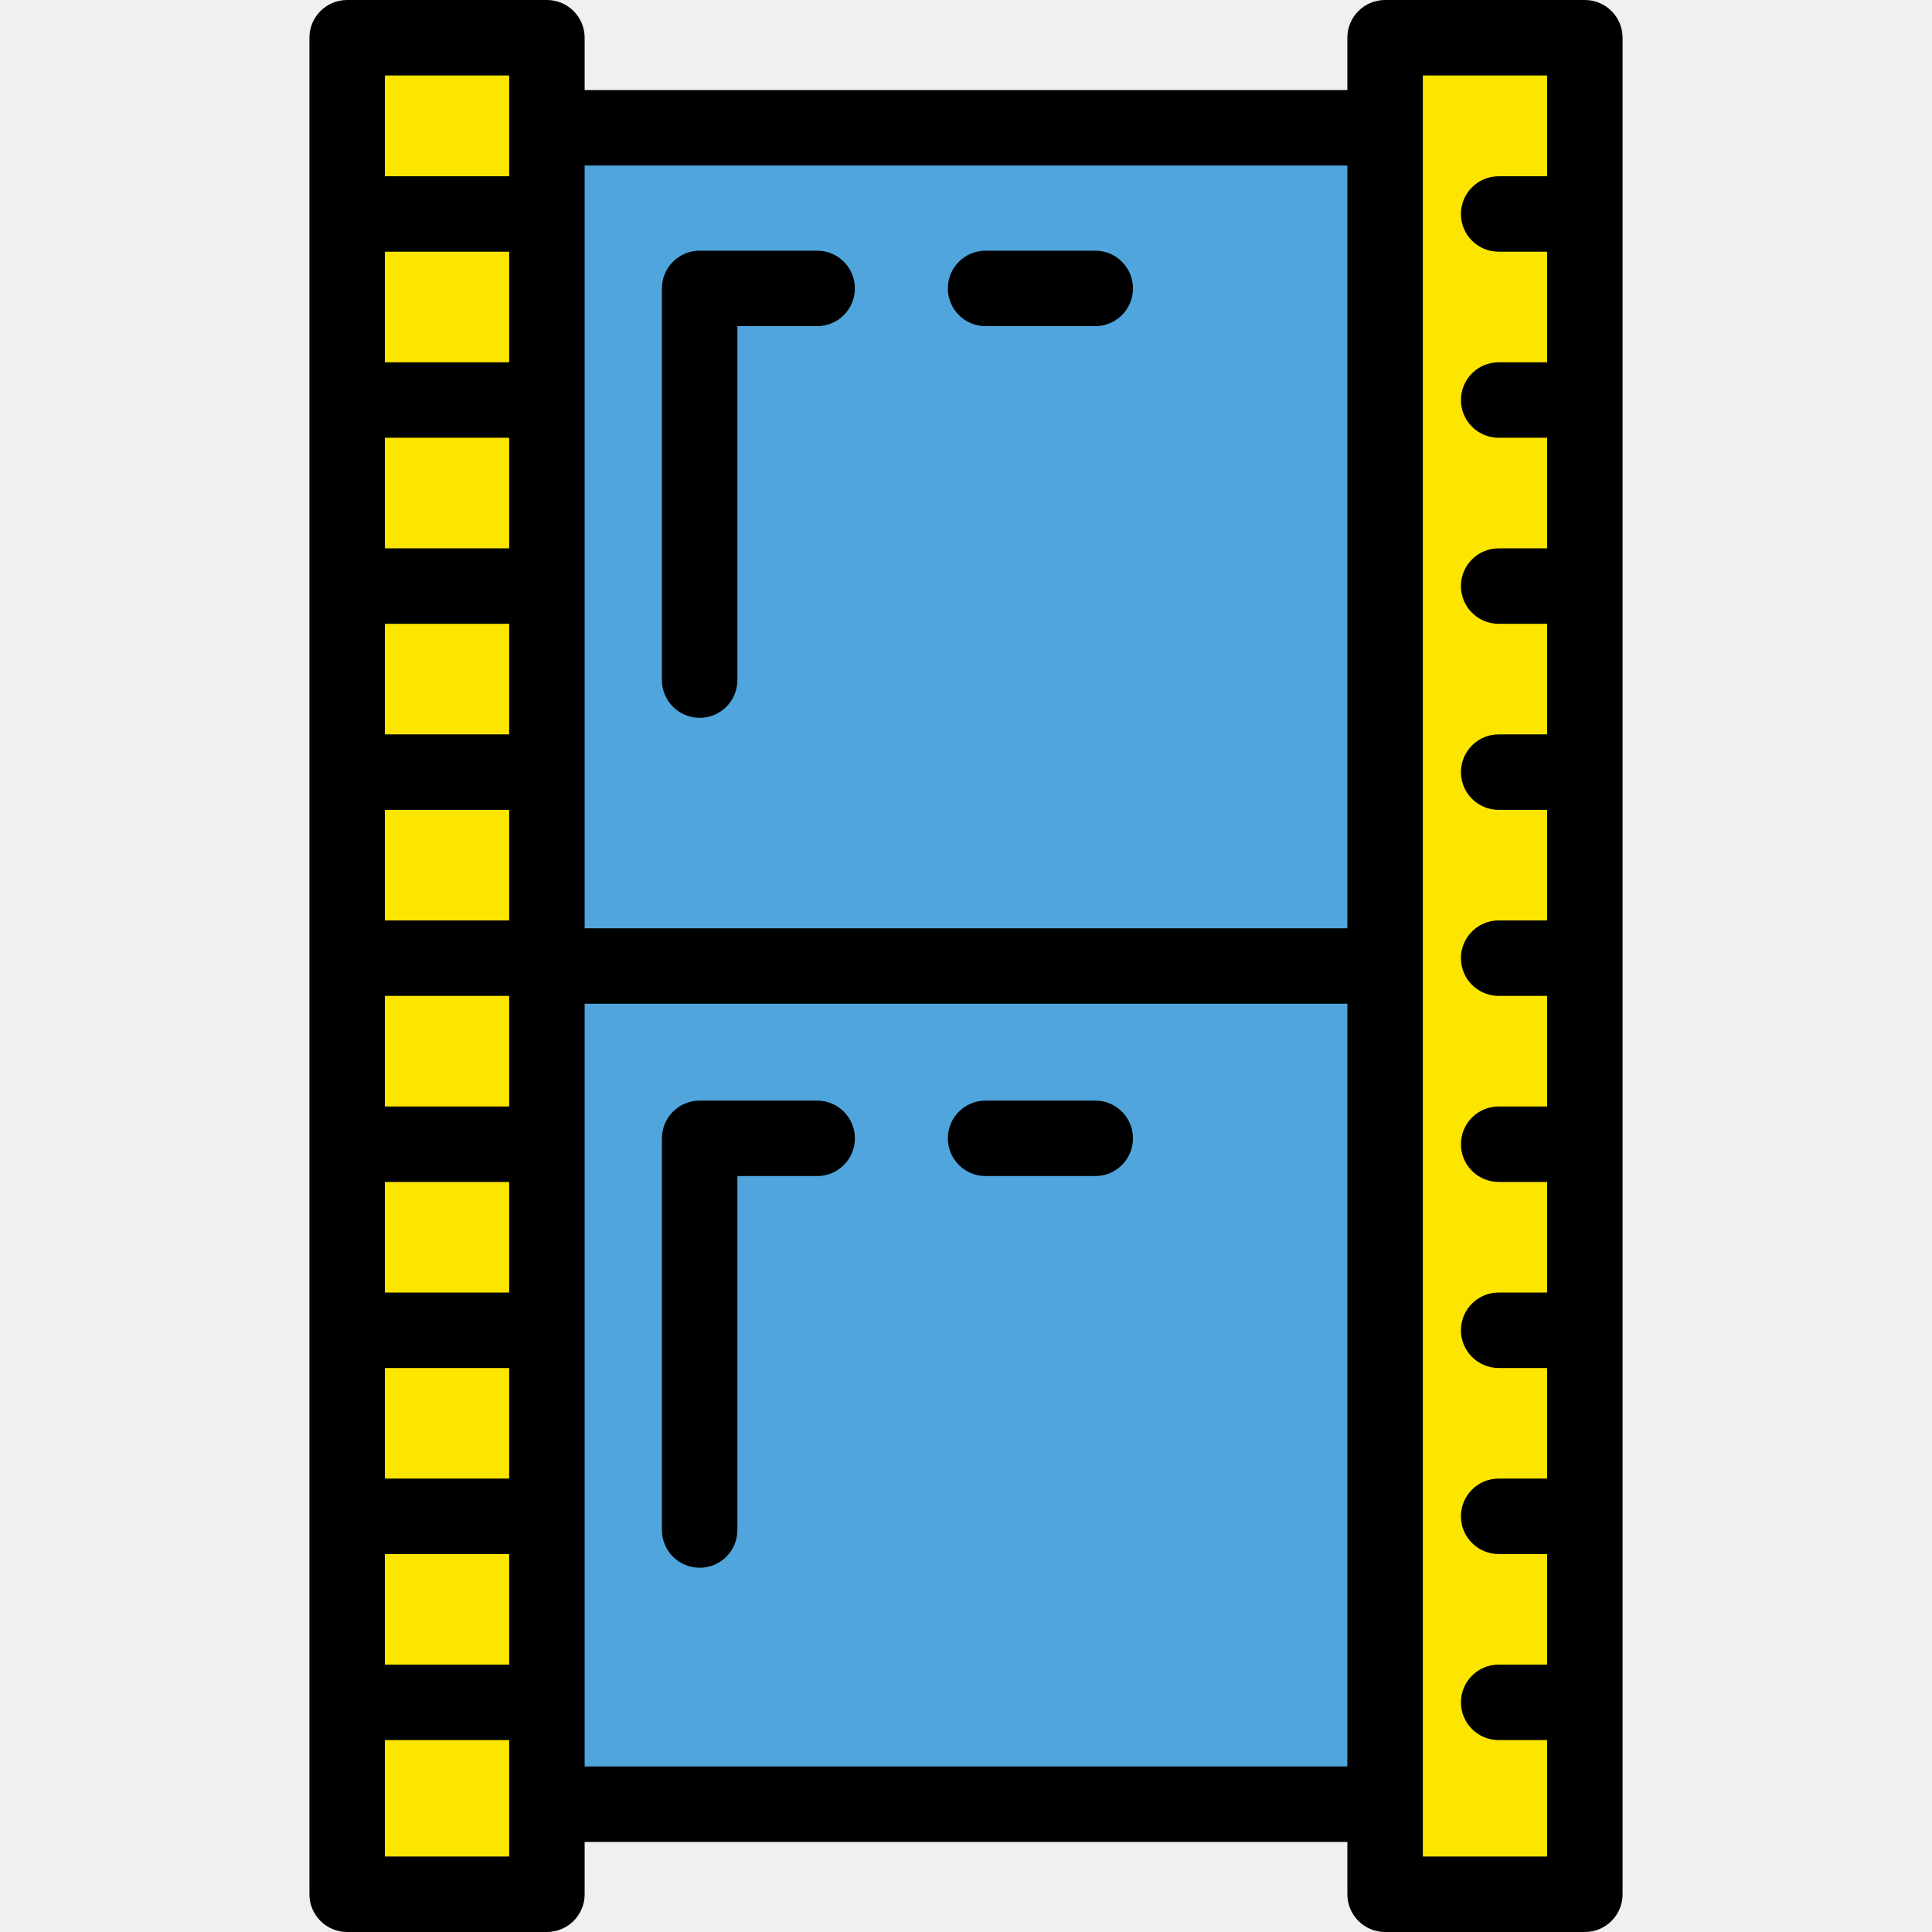
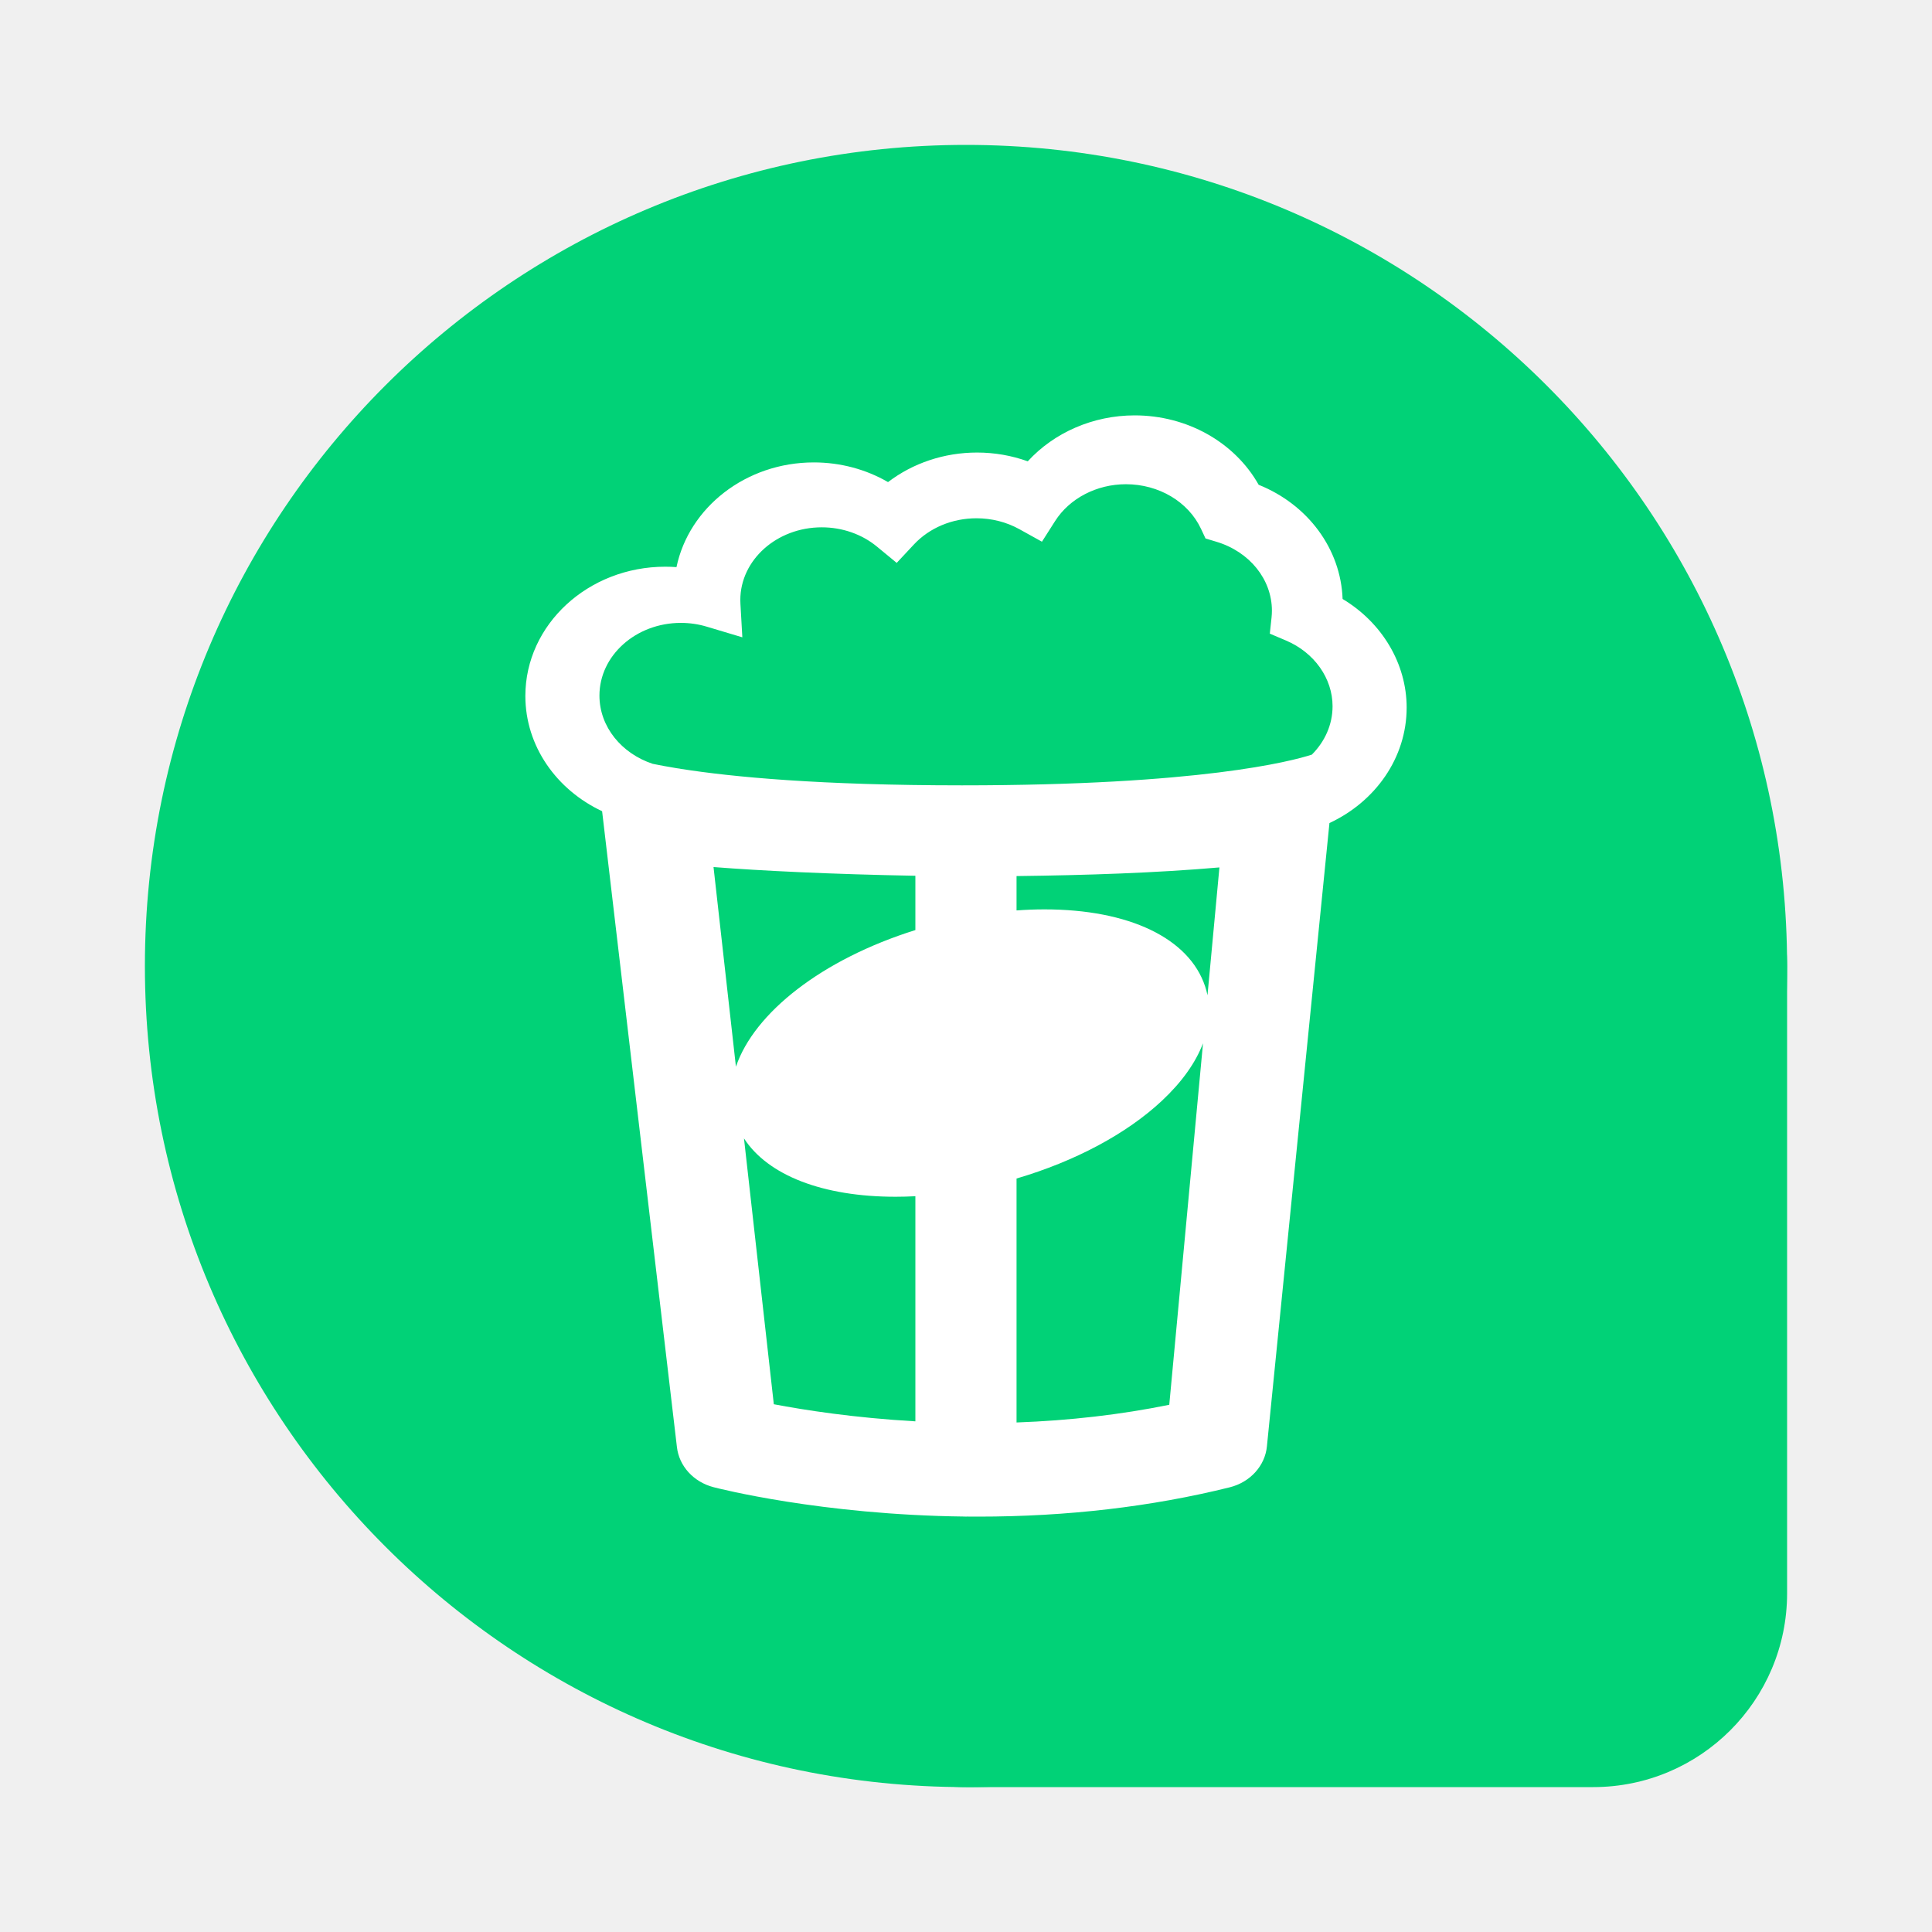
- <svg xmlns="http://www.w3.org/2000/svg" version="1.1" id="Layer_1" x="0px" y="0px" viewBox="0 0 512 512" style="enable-background:new 0 0 512 512;" xml:space="preserve">
-   <g>
-     <rect x="144.937" y="33.873" style="fill:#50A5DC;" width="222.127" height="222.127" />
-     <rect x="144.937" y="256" style="fill:#50A5DC;" width="222.127" height="222.127" />
-     <rect x="367.063" y="10" style="fill:#FCE600;" width="52.937" height="492" />
-     <rect x="92" y="10" style="fill:#FCE600;" width="52.937" height="492" />
-     <g>
-       <path d="M420,0h-52.937c-5.522,0-10,4.478-10,10v13.873H154.937V10c0-5.522-4.478-10-10-10H92c-5.522,0-10,4.478-10,10v492    c0,5.522,4.478,10,10,10h52.937c5.522,0,10-4.478,10-10v-13.873h202.127V502c0,5.522,4.478,10,10,10H420c5.522,0,10-4.478,10-10    V10C430,4.478,425.522,0,420,0z M357.063,43.873V246H154.937V43.873H357.063z M102,293.228v-29.304h32.937v29.304L102,293.228    L102,293.228z M134.937,313.228v29.304H102v-29.304L134.937,313.228L134.937,313.228z M102,243.924V214.62h32.937v29.304H102z     M102,194.62v-29.304h32.937v29.304H102z M134.937,145.316H102v-29.304h32.937V145.316z M102,362.531h32.937v29.304H102V362.531z     M134.937,96.013H102V66.709h32.937V96.013z M102,411.835h32.937v29.305H102V411.835z M134.937,20v13.873v12.836H102V20H134.937z     M134.937,492H102v-30.86h32.937v16.987V492z M154.937,468.127V266h202.127v202.127H154.937z M377.063,492v-13.873V256V33.873V20    H410v26.709h-12.835c-5.522,0-10,4.478-10,10s4.478,10,10,10H410v29.304h-12.835c-5.522,0-10,4.478-10,10s4.478,10,10,10H410    v29.304h-12.835c-5.522,0-10,4.478-10,10s4.478,10,10,10H410v29.304h-12.835c-5.522,0-10,4.478-10,10s4.478,10,10,10H410v29.304    h-12.835c-5.522,0-10,4.478-10,10c0,5.522,4.478,10,10,10H410v29.304h-12.835c-5.522,0-10,4.478-10,10s4.478,10,10,10H410v29.304    h-12.835c-5.522,0-10,4.478-10,10s4.478,10,10,10H410v29.304h-12.835c-5.522,0-10,4.478-10,10s4.478,10,10,10H410v29.305h-12.835    c-5.522,0-10,4.478-10,10s4.478,10,10,10H410V492H377.063z" />
-       <path d="M261.189,86.431h29.063c5.522,0,10-4.478,10-10s-4.478-10-10-10h-29.063c-5.522,0-10,4.478-10,10    S255.667,86.431,261.189,86.431z" />
-       <path d="M185.418,190.228c5.522,0,10-4.478,10-10V86.431h21.139c5.522,0,10-4.478,10-10s-4.478-10-10-10h-31.139    c-5.522,0-10,4.478-10,10v103.797C175.418,185.75,179.896,190.228,185.418,190.228z" />
-       <path d="M290.253,291.671H261.19c-5.522,0-10,4.478-10,10s4.478,10,10,10h29.063c5.522,0,10-4.478,10-10    S295.775,291.671,290.253,291.671z" />
-       <path d="M216.557,291.671h-31.139c-5.522,0-10,4.478-10,10v103.798c0,5.522,4.478,10,10,10s10-4.478,10-10v-93.798h21.139    c5.522,0,10-4.478,10-10S222.079,291.671,216.557,291.671z" />
-     </g>
+ <svg xmlns="http://www.w3.org/2000/svg" id="SvgjsSvg1011" width="288" height="288" version="1.1">
+   <g id="SvgjsG1023" fill="#01d277" transform="matrix(0.85,0,0,0.85,21.6,21.6)">
+     <circle id="SvgjsCircle1024" r="144" cx="144" cy="144" />
+     <rect id="SvgjsRect1025" width="178" height="178" x="110" y="110" rx="34" ry="34" />
  </g>
-   <g>
- </g>
-   <g>
- </g>
-   <g>
- </g>
-   <g>
- </g>
-   <g>
- </g>
-   <g>
- </g>
-   <g>
- </g>
-   <g>
- </g>
-   <g>
- </g>
-   <g>
- </g>
-   <g>
- </g>
-   <g>
- </g>
-   <g>
- </g>
-   <g>
- </g>
-   <g>
- </g>
+   <defs id="SvgjsDefs1012" />
+   <g id="SvgjsG1013" transform="matrix(0.57,0,0,0.57,61.92013,61.91999)">
+     <svg width="288" height="288" enable-background="new 0 0 492.949 492.949" viewBox="0 0 492.949 492.949">
+       <path d="M415.051,82.183c-0.798-22.404-15.5-42.247-37.566-51.113C366.752,12.043,345.507,0,321.975,0   c-18.58,0-36.067,7.683-47.853,20.566c-7.198-2.589-14.889-3.933-22.701-3.933c-14.7,0-28.722,4.729-39.85,13.23   c-9.889-5.731-21.353-8.809-33.214-8.809c-30.463,0-55.914,20.205-61.48,46.873c-1.673-0.125-3.354-0.188-5.039-0.188   c-34.523,0-62.61,25.951-62.61,57.848c0,22.509,13.995,42.042,34.358,51.6l33.486,284.606c0.957,8.521,7.441,15.645,16.365,17.973   c1.998,0.521,48.217,12.395,112.217,13.146c0.269,0.01,0.532,0.037,0.803,0.037c0.184,0,0.36-0.021,0.542-0.025   c1.651,0.016,3.312,0.025,4.986,0.025c39.666,0,77.524-4.414,112.521-13.113c9.191-2.287,15.854-9.641,16.674-18.402   l27.984-278.951c20.472-9.523,34.558-29.111,34.558-51.694C443.722,111.1,432.691,92.744,415.051,82.183z M133.458,202.181   c21.072,1.663,52.659,3.211,90.357,3.903v24.302c-41.877,13.131-72.159,37.042-80.326,61.176L133.458,202.181z M223.816,450.301   c-27.367-1.561-49.705-5.061-63.369-7.652l-13.355-119.006c10.707,16.516,35.201,26.125,67.891,26.125   c2.905,0,5.854-0.084,8.834-0.242L223.816,450.301L223.816,450.301z M337.463,442.885c-21.697,4.414-44.587,7.062-68.365,7.92   V341.604c26.215-7.709,49.269-20.017,65.071-34.801c8.935-8.357,15.119-17.076,18.398-25.74L337.463,442.885z M354.575,259.57   c-0.275-1.329-0.622-2.648-1.056-3.954c-7.17-21.595-34.062-34.488-71.937-34.488c-4.086,0-8.26,0.161-12.485,0.473v-15.379   c31.671-0.387,62.078-1.397,90.818-3.874L354.575,259.57z M401.285,151.859c-9.255,2.986-50.01,13.75-156.616,13.75   c-63.523,0-102.718-3.735-125.831-7.372c0,0-1.244-0.271-1.86-0.299c-4.095-0.668-7.654-1.329-10.725-1.959   c-13.913-4.586-23.861-16.547-23.861-30.546c0-17.947,16.35-32.547,36.446-32.547c3.943,0,7.839,0.568,11.583,1.689l15.936,4.771   l-0.854-14.99c-0.033-0.563-0.049-1.13-0.049-1.7c0-17.946,16.35-32.547,36.446-32.547c9.18,0,17.955,3.064,24.705,8.627   l8.85,7.293l7.713-8.255c6.958-7.445,17.161-11.715,27.997-11.715c6.801,0,13.437,1.687,19.192,4.879l10.112,5.609l5.887-9.24   c6.479-10.171,18.625-16.489,31.694-16.489c14.75,0,27.956,7.856,33.645,20.014l1.998,4.271l4.913,1.478   c14.836,4.465,24.805,16.858,24.805,30.842c0,1.019-0.058,2.074-0.172,3.137l-0.771,7.144l7.258,3.079   c12.656,5.37,20.833,16.917,20.833,29.416C410.556,138.512,407.046,146.101,401.285,151.859z" fill="#ffffff" class="color000 svgShape" />
+     </svg>
+   </g>
</svg>
